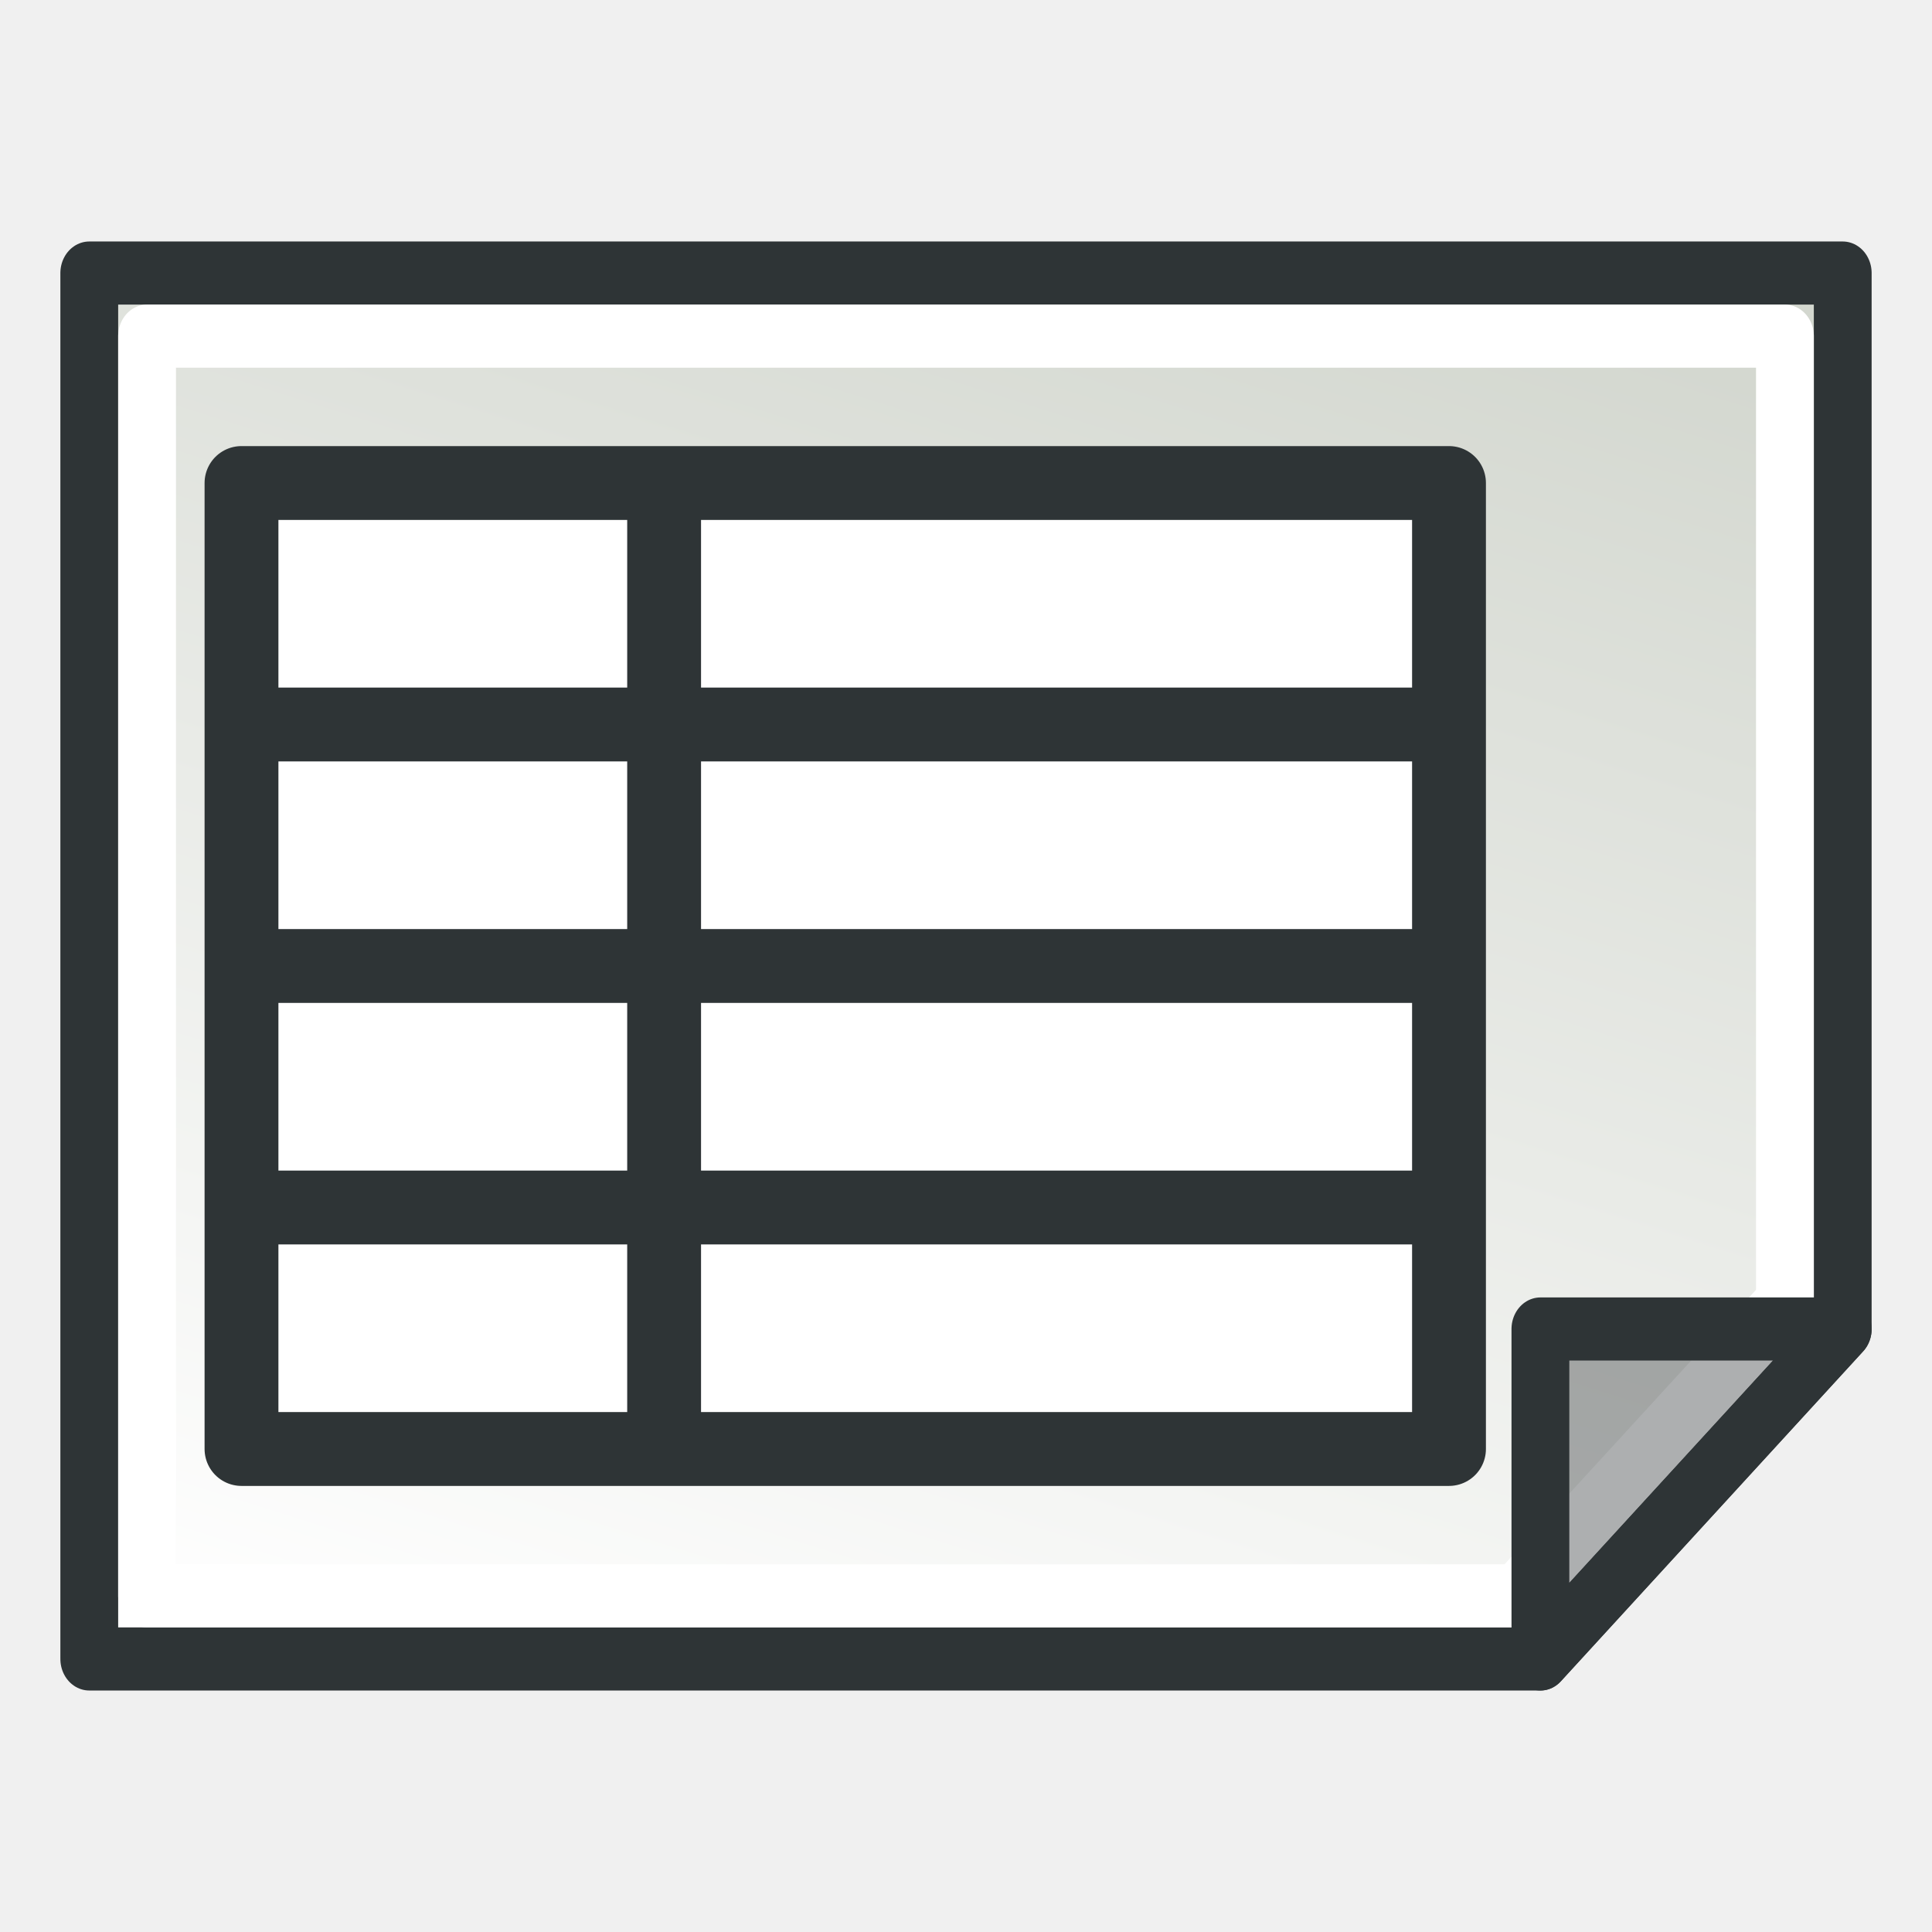
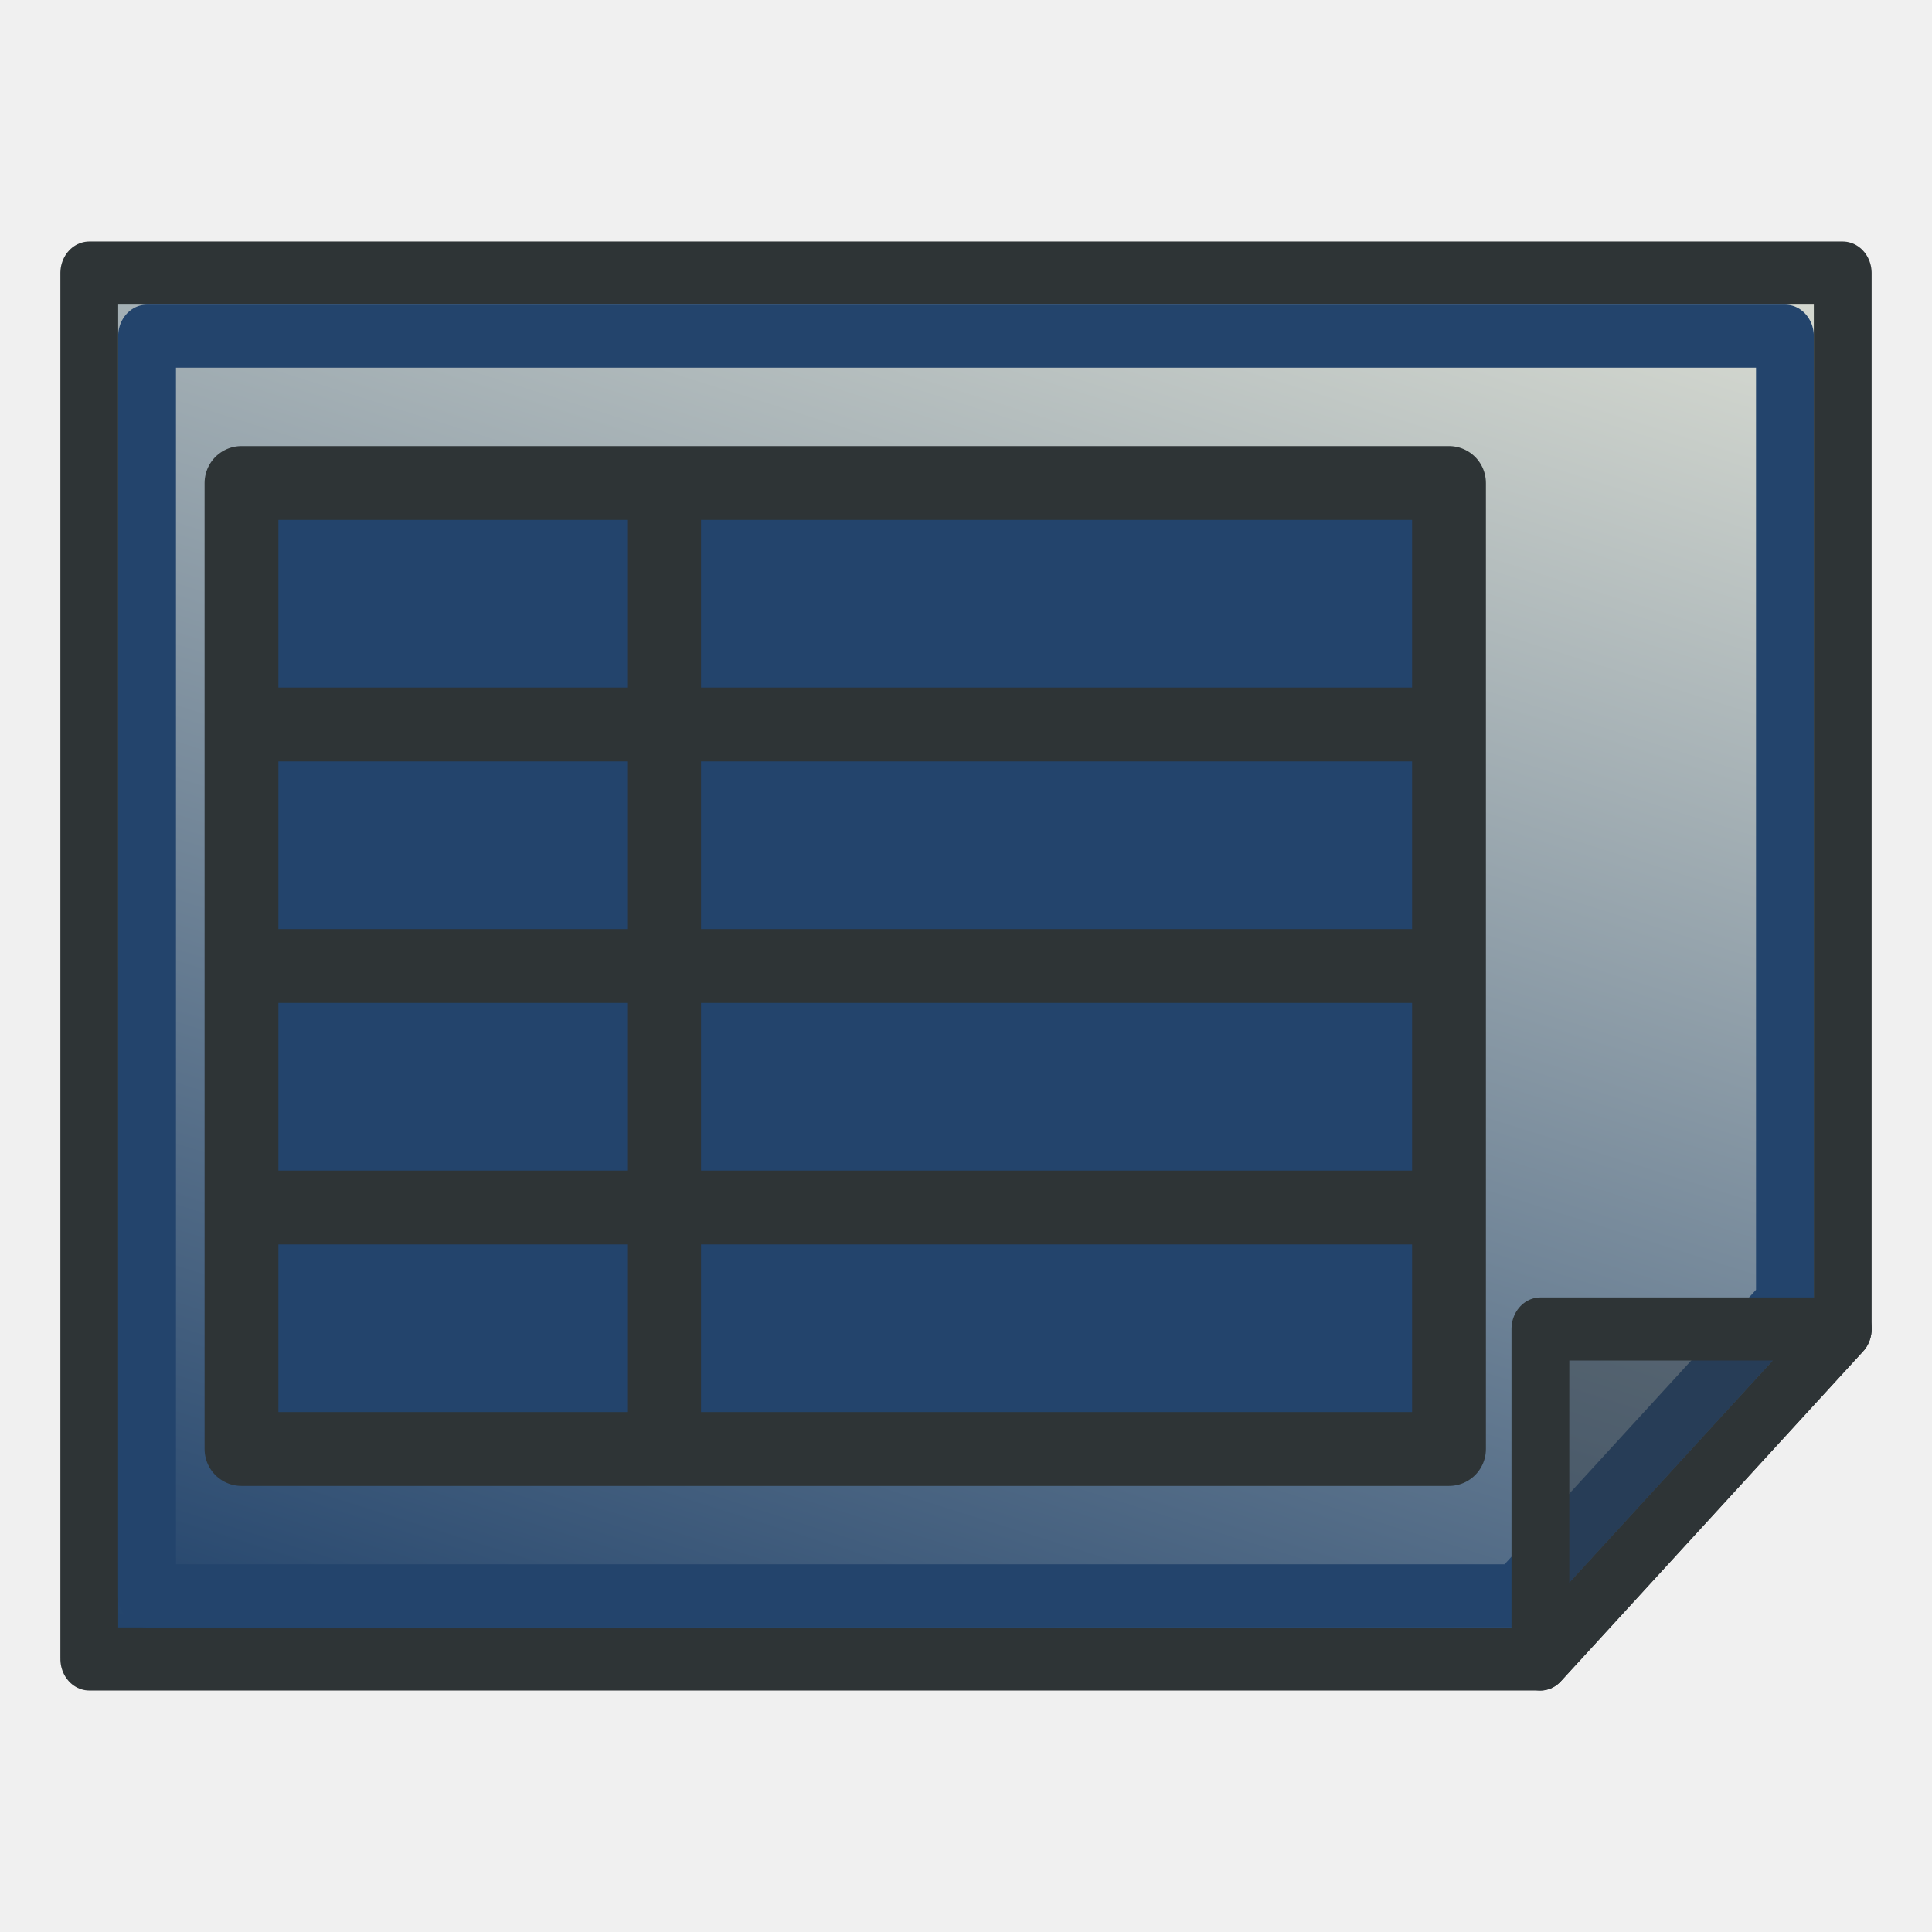
<svg xmlns="http://www.w3.org/2000/svg" xmlns:xlink="http://www.w3.org/1999/xlink" version="1.1" width="64" height="64" id="svg4024">
  <defs id="defs4026">
    <linearGradient xlink:href="#linearGradient3866" id="linearGradient3771" x1="98" y1="1047.362" x2="81" y2="993.362" gradientUnits="userSpaceOnUse" gradientTransform="matrix(0,-0.9985261,-0.9148214,0,965.4492,123.8644)" />
    <linearGradient id="linearGradient3866">
      <stop style="stop-color:#d3d7cf;stop-opacity:1" offset="0" id="stop3868" />
-       <stop style="stop-color:#ffffff;stop-opacity:1" offset="1" id="stop3870" />
+       <stop style="stop-color:#23446c;stop-opacity:1" offset="1" id="stop3870" />
    </linearGradient>
    <linearGradient xlink:href="#linearGradient3866" id="linearGradient1" x1="98" y1="1047.362" x2="81" y2="993.362" gradientUnits="userSpaceOnUse" gradientTransform="matrix(0,-0.9985261,-0.9148214,0,965.4492,123.8644)" />
    <linearGradient xlink:href="#linearGradient3866" id="linearGradient2" gradientUnits="userSpaceOnUse" gradientTransform="matrix(0,-0.9985261,-0.9148214,0,965.4492,123.8644)" x1="98" y1="1047.362" x2="81" y2="993.362" />
  </defs>
  <g id="layer1">
    <g id="layer3" style="display:inline;stroke-width:0.956" transform="matrix(0,1.093109,-1.001476,0,64.04723,-2.979454)">
      <g id="layer3-3" style="display:inline;stroke-width:0.956">
        <path style="fill:url(#linearGradient2);fill-opacity:1;stroke:#2e3436;stroke-width:1.912;stroke-linecap:butt;stroke-linejoin:round;stroke-dasharray:none;stroke-opacity:1" d="m 11,3 v 58 h 42 v -48 L 43,3 Z" id="path2991" />
-         <path style="display:inline;fill:url(#linearGradient3771);fill-opacity:1;stroke:#ffffff;stroke-width:1.912;stroke-linecap:butt;stroke-linejoin:round;stroke-dasharray:none;stroke-opacity:1" d="m 12.912,4.912 h 29.297 l 8.879,8.879 V 59.088 H 12.912 Z" id="path1" />
+         <path style="display:inline;fill:url(#linearGradient3771);fill-opacity:1;stroke:#23446c;stroke-width:1.912;stroke-linecap:butt;stroke-linejoin:round;stroke-dasharray:none;stroke-opacity:1" d="m 12.912,4.912 h 29.297 l 8.879,8.879 V 59.088 H 12.912 Z" id="path1" />
        <path style="fill:#2e3436;fill-opacity:0.392;stroke:#2e3436;stroke-width:1.912;stroke-linecap:butt;stroke-linejoin:round;stroke-opacity:1" d="M 43,3 V 13 H 53 Z" id="path2993" />
      </g>
    </g>
-     <g transform="matrix(0.6115101,0,0,0.61151,6.520622,12.37085)" id="layer1-7" style="fill:#ffffff;stroke:#2e3436">
-       <rect width="56.182" height="46.545" x="4" y="9.273" id="rect3002" style="color:#000000;display:inline;overflow:visible;visibility:visible;fill:#ffffff;fill-opacity:1;fill-rule:nonzero;stroke:#2e3436;stroke-width:4;marker:none;enable-background:accumulate" />
-       <rect width="65.412" height="52.329" x="2.419" y="5.935" id="rect3002-9" style="color:#000000;display:inline;overflow:visible;visibility:visible;fill:#ffffff;stroke:#2e3436;stroke-width:4;stroke-linecap:butt;stroke-linejoin:round;stroke-miterlimit:4;stroke-dasharray:none;stroke-dashoffset:0;stroke-opacity:1;marker:none;enable-background:accumulate" />
-       <path d="M 2.419,19.017 H 67.831" id="path3790" style="fill:#ffffff;stroke:#2e3436;stroke-width:4;stroke-linecap:butt;stroke-linejoin:miter;stroke-miterlimit:4;stroke-dasharray:none;stroke-opacity:1" />
-       <path d="M 25.313,5.935 V 58.264" id="path3792" style="fill:#ffffff;stroke:#2e3436;stroke-width:4;stroke-linecap:butt;stroke-linejoin:miter;stroke-miterlimit:4;stroke-dasharray:none;stroke-opacity:1" />
-       <path d="M 2.419,32.099 H 67.831" id="path3794" style="fill:#ffffff;stroke:#2e3436;stroke-width:4;stroke-linecap:butt;stroke-linejoin:miter;stroke-miterlimit:4;stroke-dasharray:none;stroke-opacity:1" />
-       <path d="M 2.419,45.182 H 67.831" id="path3796" style="fill:#ffffff;stroke:#2e3436;stroke-width:4;stroke-linecap:butt;stroke-linejoin:miter;stroke-miterlimit:4;stroke-dasharray:none;stroke-opacity:1" />
+     <g transform="matrix(0.6115101,0,0,0.61151,6.520622,12.37085)" id="layer1-7" style="fill:#23446c;stroke:#2e3436">
+       <rect width="56.182" height="46.545" x="4" y="9.273" id="rect3002" style="color:#000000;display:inline;overflow:visible;visibility:visible;fill:#23446c;fill-opacity:1;fill-rule:nonzero;stroke:#2e3436;stroke-width:4;marker:none;enable-background:accumulate" />
+       <rect width="65.412" height="52.329" x="2.419" y="5.935" id="rect3002-9" style="color:#000000;display:inline;overflow:visible;visibility:visible;fill:#23446c;stroke:#2e3436;stroke-width:4;stroke-linecap:butt;stroke-linejoin:round;stroke-miterlimit:4;stroke-dasharray:none;stroke-dashoffset:0;stroke-opacity:1;marker:none;enable-background:accumulate" />
+       <path d="M 2.419,19.017 H 67.831" id="path3790" style="fill:#23446c;stroke:#2e3436;stroke-width:4;stroke-linecap:butt;stroke-linejoin:miter;stroke-miterlimit:4;stroke-dasharray:none;stroke-opacity:1" />
+       <path d="M 25.313,5.935 V 58.264" id="path3792" style="fill:#23446c;stroke:#2e3436;stroke-width:4;stroke-linecap:butt;stroke-linejoin:miter;stroke-miterlimit:4;stroke-dasharray:none;stroke-opacity:1" />
+       <path d="M 2.419,32.099 H 67.831" id="path3794" style="fill:#23446c;stroke:#2e3436;stroke-width:4;stroke-linecap:butt;stroke-linejoin:miter;stroke-miterlimit:4;stroke-dasharray:none;stroke-opacity:1" />
+       <path d="M 2.419,45.182 H 67.831" id="path3796" style="fill:#23446c;stroke:#2e3436;stroke-width:4;stroke-linecap:butt;stroke-linejoin:miter;stroke-miterlimit:4;stroke-dasharray:none;stroke-opacity:1" />
    </g>
  </g>
</svg>
